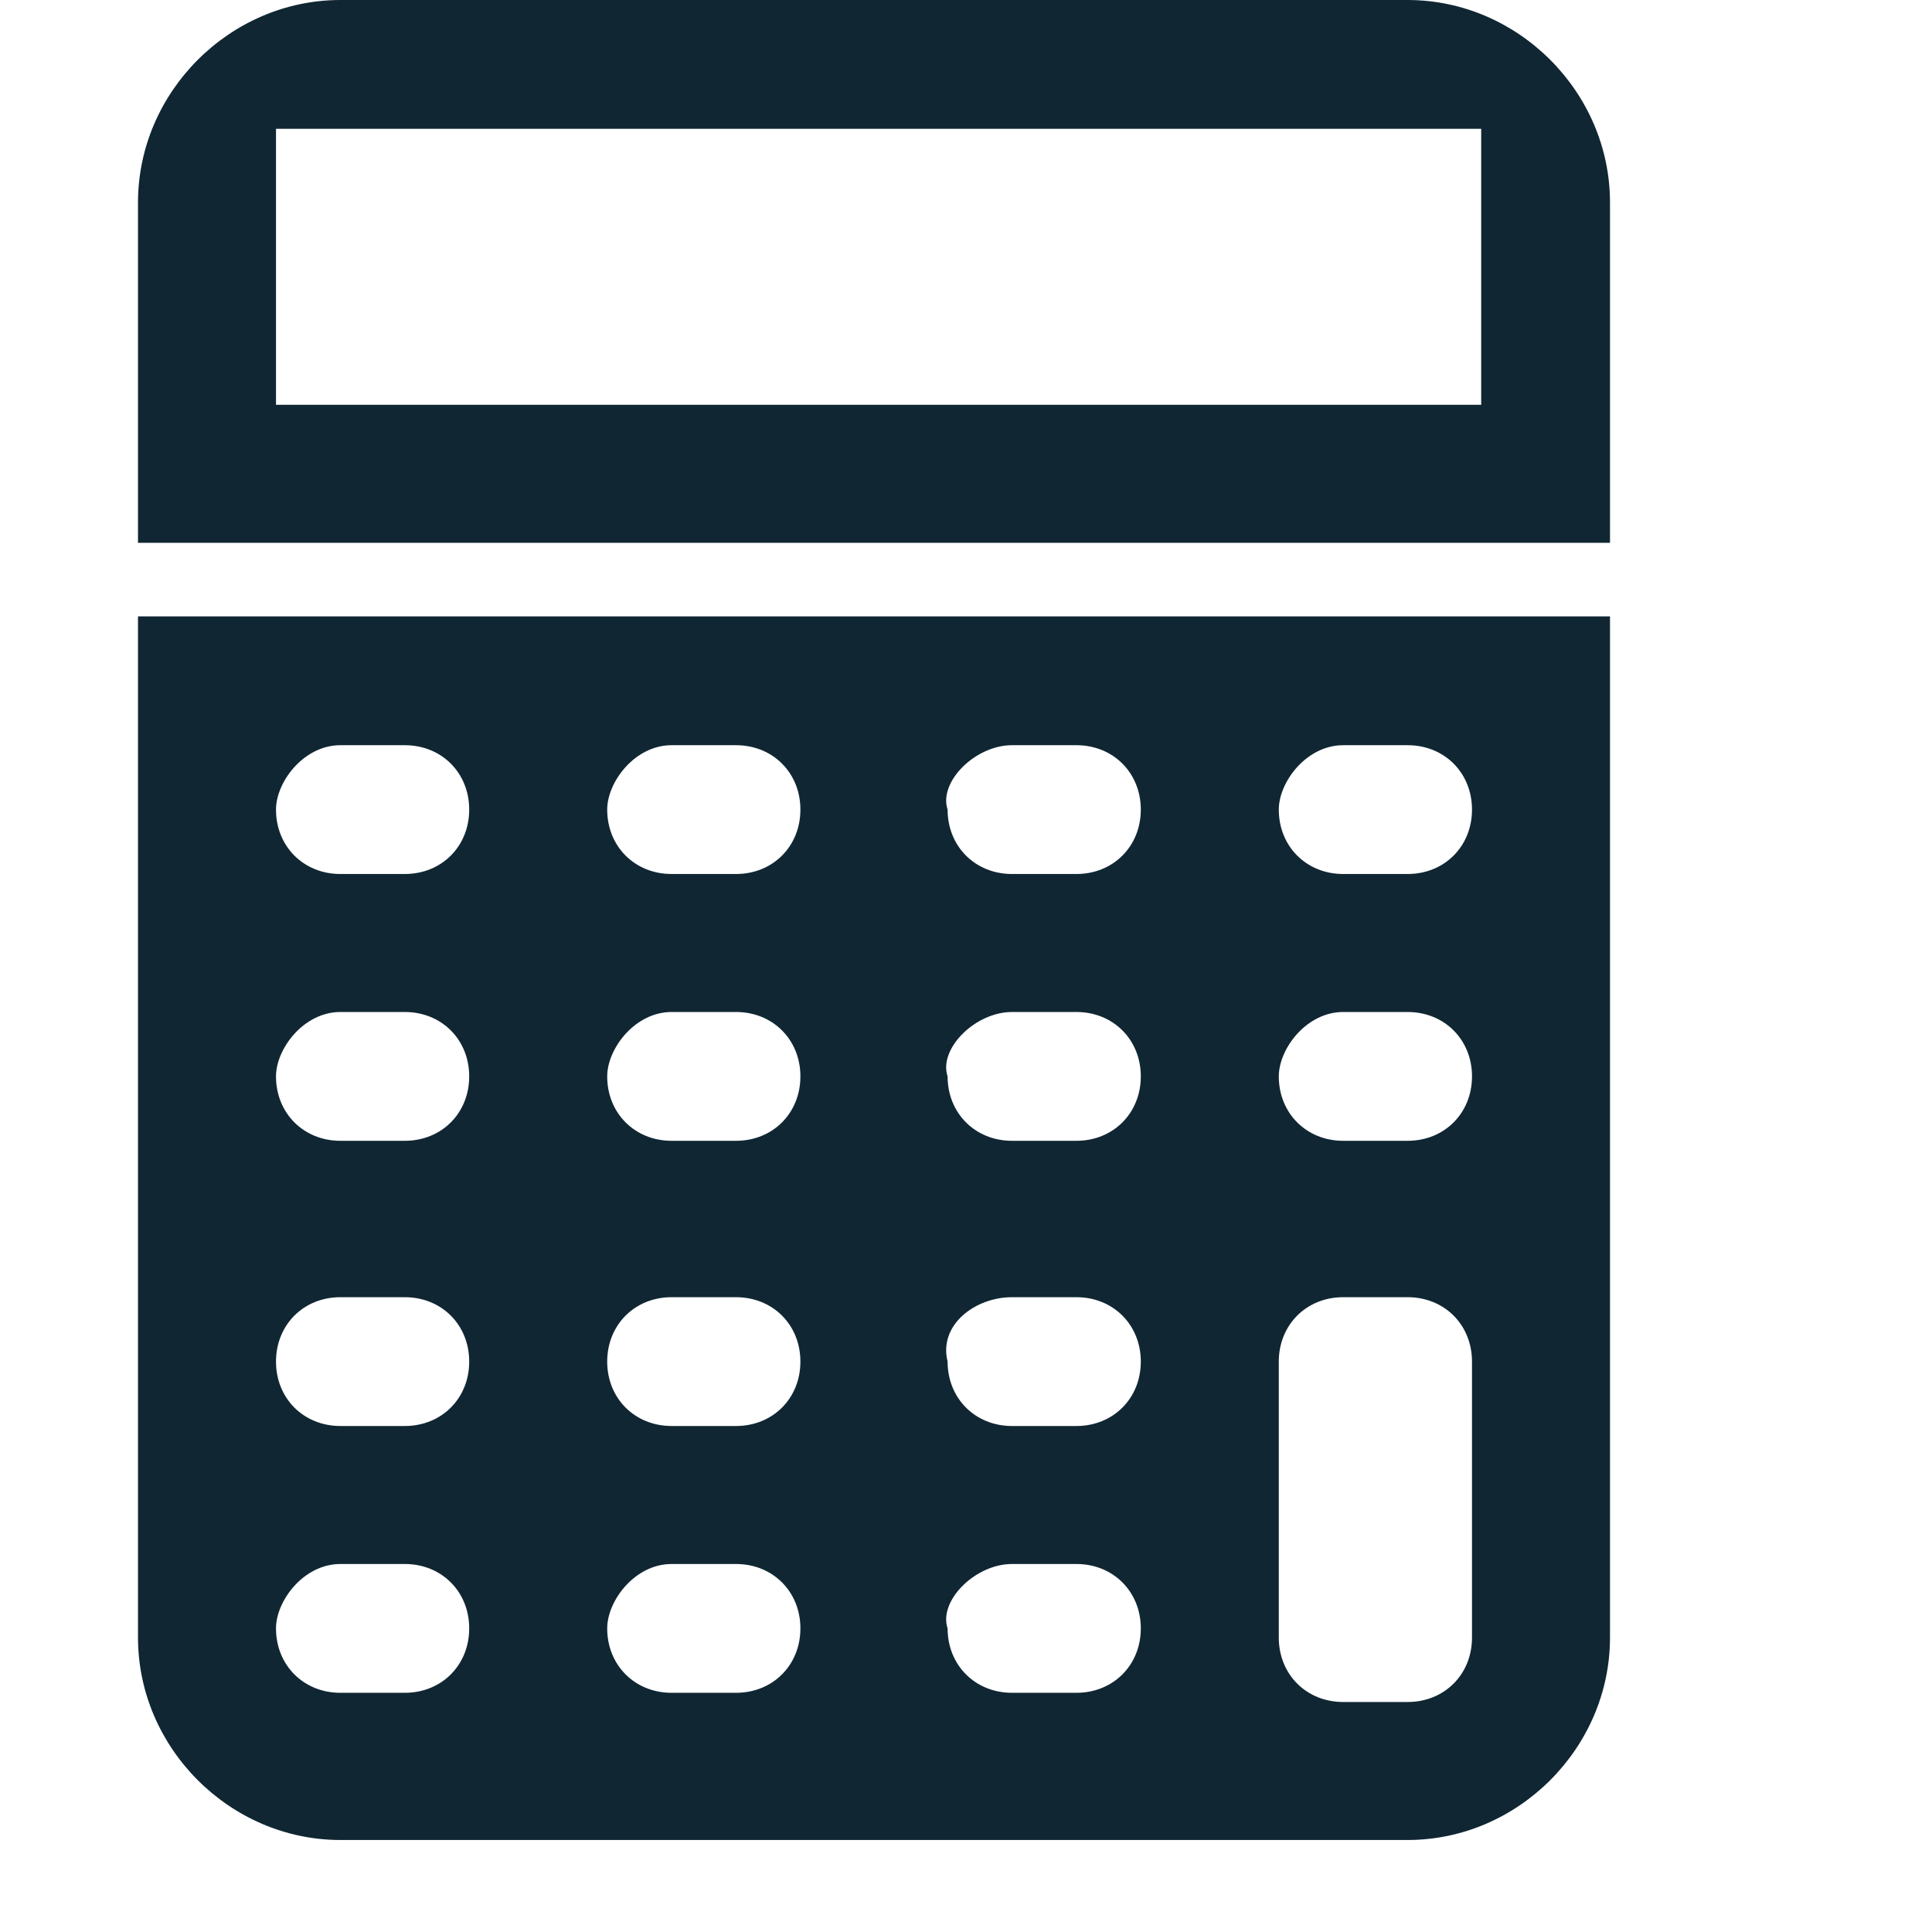
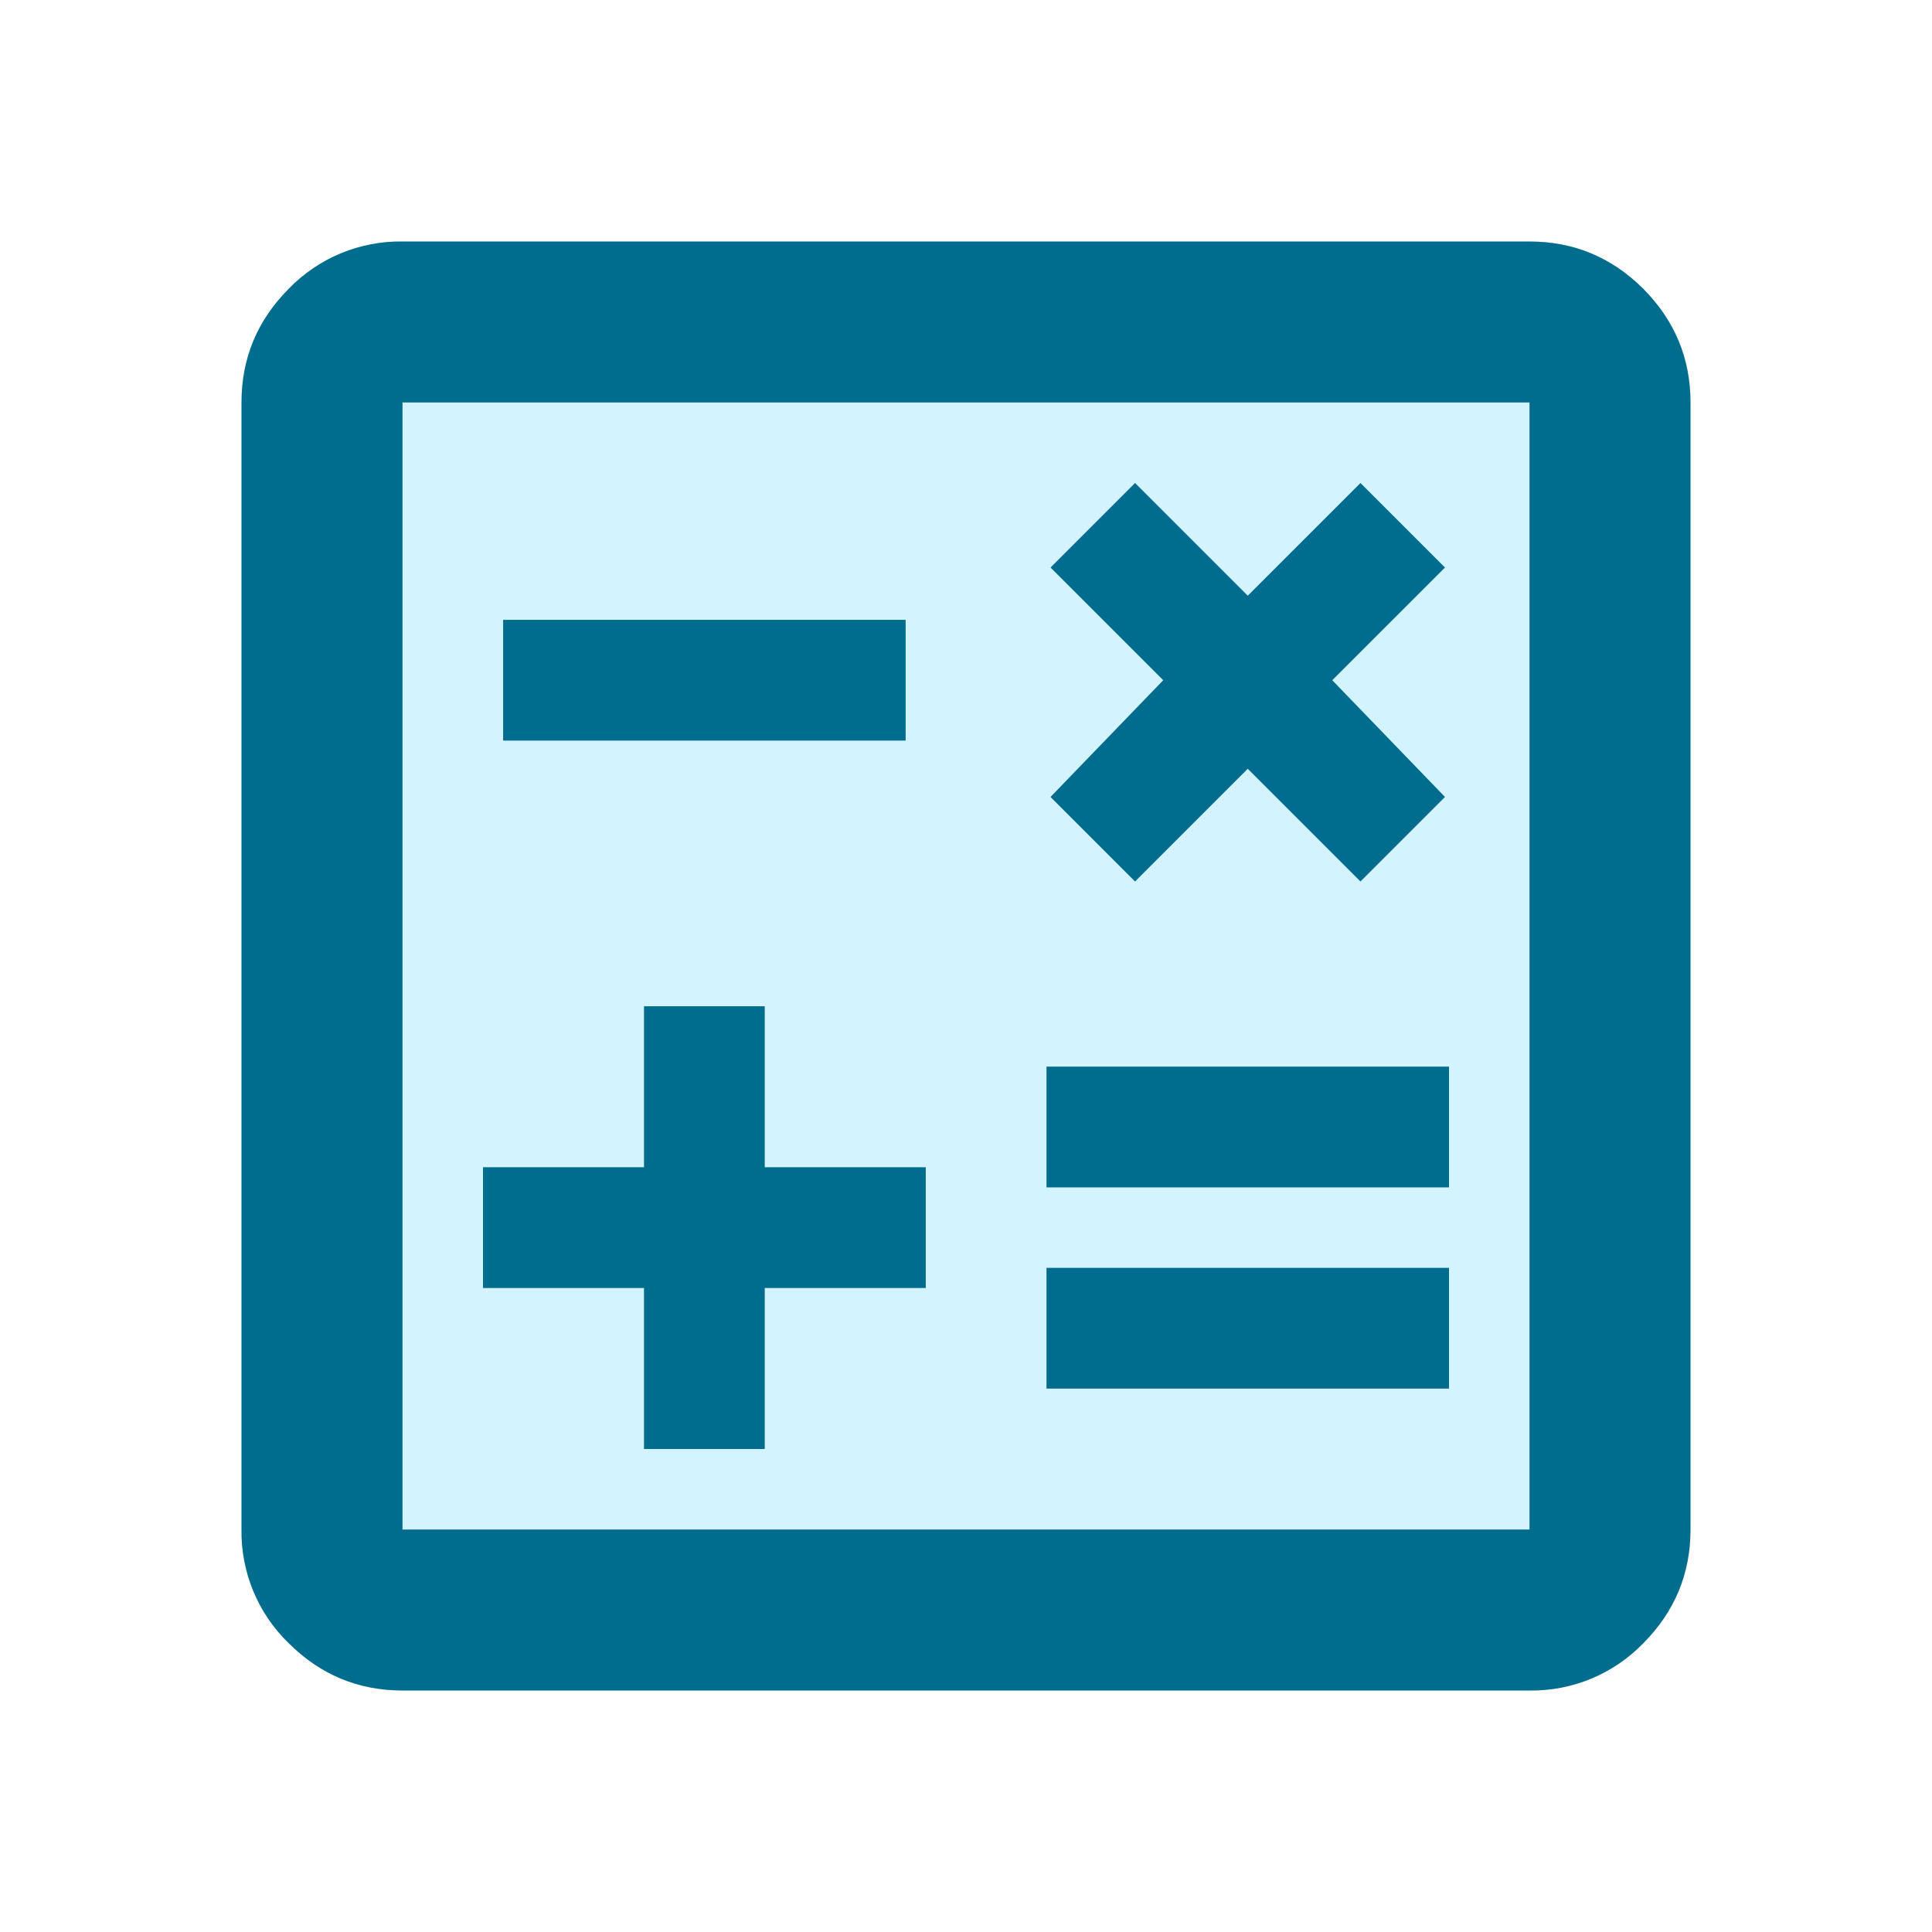
- <svg xmlns="http://www.w3.org/2000/svg" width="25px" height="25px" viewBox="0 0 18 21">
-   <g>
-     <path fill="none" d="M13.1,12.5h0.7c0.4,0,0.7-0.3,0.7-0.7c0-0.4-0.3-0.7-0.7-0.7h-0.7c-0.4,0-0.7,0.3-0.7,0.7       C12.4,12.2,12.7,12.5,13.1,12.5z" />
-     <path fill="none" d="M9.5,9.6h0.7c0.4,0,0.7-0.3,0.7-0.7c0-0.4-0.3-0.7-0.7-0.7H9.5c-0.4,0-0.7,0.3-0.7,0.7       C8.7,9.3,9.1,9.6,9.5,9.6z" />
-     <path fill="none" d="M9.5,12.5h0.7c0.4,0,0.7-0.3,0.7-0.7c0-0.4-0.3-0.7-0.7-0.7H9.5c-0.4,0-0.7,0.3-0.7,0.7       C8.7,12.2,9.1,12.5,9.5,12.5z" />
-     <path fill="none" d="M9.5,15.6h0.7c0.4,0,0.7-0.3,0.7-0.7c0-0.4-0.3-0.7-0.7-0.7H9.5c-0.4,0-0.7,0.3-0.7,0.7       C8.7,15.2,9.1,15.6,9.5,15.6z" />
-     <path fill="none" d="M9.5,18.5h0.7c0.4,0,0.7-0.3,0.7-0.7c0-0.4-0.3-0.7-0.7-0.7H9.5c-0.4,0-0.7,0.3-0.7,0.7       C8.7,18.2,9.1,18.5,9.5,18.5z" />
-     <path fill="none" d="M13.1,9.6h0.7c0.4,0,0.7-0.3,0.7-0.7c0-0.4-0.3-0.7-0.7-0.7h-0.7c-0.4,0-0.7,0.3-0.7,0.7       C12.4,9.3,12.7,9.6,13.1,9.6z" />
-     <path fill="none" d="M5.8,9.6h0.7c0.4,0,0.7-0.3,0.7-0.7c0-0.4-0.3-0.7-0.7-0.7H5.8c-0.4,0-0.7,0.3-0.7,0.7       C5.1,9.3,5.4,9.6,5.8,9.6z" />
-     <path fill="none" d="M13.1,18.5h0.7c0.4,0,0.7-0.3,0.7-0.7h-2.2C12.4,18.2,12.7,18.5,13.1,18.5z" />
-     <path fill="none" d="M13.8,14.1h-0.7c-0.4,0-0.7,0.3-0.7,0.7h2.2C14.5,14.4,14.2,14.1,13.8,14.1z" />
-     <path fill="none" d="M5.8,15.6h0.7c0.4,0,0.7-0.3,0.7-0.7c0-0.4-0.3-0.7-0.7-0.7H5.8c-0.4,0-0.7,0.3-0.7,0.7       C5.1,15.2,5.4,15.6,5.8,15.6z" />
-     <path fill="none" d="M2.2,15.6h0.7c0.4,0,0.7-0.3,0.7-0.7c0-0.4-0.3-0.7-0.7-0.7H2.2c-0.4,0-0.7,0.3-0.7,0.7       C1.5,15.2,1.8,15.6,2.2,15.6z" />
-     <rect x="1.5" y="1.5" fill="none" width="13.1" height="3" />
-     <path fill="none" d="M2.2,18.5h0.7c0.4,0,0.7-0.3,0.7-0.7c0-0.4-0.3-0.7-0.7-0.7H2.2c-0.4,0-0.7,0.3-0.7,0.7       C1.5,18.2,1.8,18.5,2.2,18.5z" />
-     <path fill="none" d="M2.2,12.5h0.7c0.4,0,0.7-0.3,0.7-0.7c0-0.4-0.3-0.7-0.7-0.7H2.2c-0.4,0-0.7,0.3-0.7,0.7       C1.5,12.2,1.8,12.5,2.2,12.5z" />
-     <path fill="none" d="M5.8,18.5h0.7c0.4,0,0.7-0.3,0.7-0.7c0-0.4-0.3-0.7-0.7-0.7H5.8c-0.4,0-0.7,0.3-0.7,0.7       C5.1,18.2,5.4,18.5,5.8,18.5z" />
-     <path fill="none" d="M2.2,9.6h0.7c0.4,0,0.7-0.3,0.7-0.7c0-0.4-0.3-0.7-0.7-0.7H2.2c-0.4,0-0.7,0.3-0.7,0.7       C1.5,9.3,1.8,9.6,2.2,9.6z" />
-     <path fill="none" d="M5.8,12.5h0.7c0.4,0,0.7-0.3,0.7-0.7c0-0.4-0.3-0.7-0.7-0.7H5.8c-0.4,0-0.7,0.3-0.7,0.7       C5.1,12.2,5.4,12.5,5.8,12.5z" />
-     <path fill="#102633" d="M0,17.8C0,19,1,20,2.2,20h11.6c1.2,0,2.2-1,2.2-2.2V6.7H0V17.8z M14.5,17.8c0,0.4-0.3,0.7-0.7,0.7h-0.7       c-0.4,0-0.7-0.3-0.7-0.7v-3c0-0.4,0.3-0.7,0.7-0.7h0.7c0.4,0,0.7,0.3,0.7,0.7V17.8z M13.1,8.1h0.7c0.4,0,0.7,0.3,0.7,0.7       c0,0.4-0.3,0.7-0.7,0.7h-0.7c-0.4,0-0.7-0.3-0.7-0.7C12.4,8.5,12.7,8.1,13.1,8.1z M13.1,11h0.7c0.4,0,0.7,0.3,0.7,0.7       c0,0.4-0.3,0.7-0.7,0.7h-0.7c-0.4,0-0.7-0.3-0.7-0.7C12.4,11.4,12.7,11,13.1,11z M9.5,8.1h0.7c0.4,0,0.7,0.3,0.7,0.7       c0,0.4-0.3,0.7-0.7,0.7H9.5c-0.4,0-0.7-0.3-0.7-0.7C8.7,8.5,9.1,8.1,9.5,8.1z M9.5,11h0.7c0.4,0,0.7,0.3,0.7,0.7       c0,0.4-0.3,0.7-0.7,0.7H9.5c-0.4,0-0.7-0.3-0.7-0.7C8.7,11.4,9.1,11,9.5,11z M9.5,14.1h0.7c0.4,0,0.7,0.3,0.7,0.7       c0,0.4-0.3,0.7-0.7,0.7H9.5c-0.4,0-0.7-0.3-0.7-0.7C8.7,14.4,9.1,14.1,9.5,14.1z M9.5,17h0.7c0.4,0,0.7,0.3,0.7,0.7       c0,0.4-0.3,0.7-0.7,0.7H9.5c-0.4,0-0.7-0.3-0.7-0.7C8.7,17.4,9.1,17,9.5,17z M5.8,8.1h0.7c0.4,0,0.7,0.3,0.7,0.7       c0,0.4-0.3,0.7-0.7,0.7H5.8c-0.4,0-0.7-0.3-0.7-0.7C5.1,8.5,5.4,8.1,5.8,8.1z M5.8,11h0.7c0.4,0,0.7,0.3,0.7,0.7       c0,0.4-0.3,0.7-0.7,0.7H5.8c-0.4,0-0.7-0.3-0.7-0.7C5.1,11.4,5.4,11,5.8,11z M5.8,14.1h0.7c0.4,0,0.7,0.3,0.7,0.7       c0,0.4-0.3,0.7-0.7,0.7H5.8c-0.4,0-0.7-0.3-0.7-0.7C5.1,14.4,5.4,14.1,5.8,14.1z M5.8,17h0.7c0.4,0,0.7,0.3,0.7,0.7       c0,0.4-0.3,0.7-0.7,0.7H5.8c-0.4,0-0.7-0.3-0.7-0.7C5.1,17.4,5.4,17,5.8,17z M2.2,8.1h0.7c0.4,0,0.7,0.3,0.7,0.7       c0,0.4-0.3,0.7-0.7,0.7H2.2c-0.4,0-0.7-0.3-0.7-0.7C1.5,8.5,1.8,8.1,2.2,8.1z M2.2,11h0.7c0.4,0,0.7,0.3,0.7,0.7       c0,0.4-0.3,0.7-0.7,0.7H2.2c-0.4,0-0.7-0.3-0.7-0.7C1.5,11.4,1.8,11,2.2,11z M2.2,14.1h0.7c0.4,0,0.7,0.3,0.7,0.7       c0,0.4-0.3,0.7-0.7,0.7H2.2c-0.4,0-0.7-0.3-0.7-0.7C1.5,14.4,1.8,14.1,2.2,14.1z M2.2,17h0.7c0.4,0,0.7,0.3,0.7,0.7       c0,0.4-0.3,0.7-0.7,0.7H2.2c-0.4,0-0.7-0.3-0.7-0.7C1.5,17.4,1.8,17,2.2,17z" />
-     <path fill="#102633" d="M13.8,0H2.2C1,0,0,1,0,2.2v3.7h16V2.2C16,1,15,0,13.8,0z M14.5,4.4H1.5v-3h13.1V4.4z" />
+ <svg xmlns="http://www.w3.org/2000/svg" width="24" height="24" viewBox="0 0 24 24">
+   <g fill="none">
+     <path d="M0 0h24v24H0z" />
+     <path d="M5 21c-.55 0-1.02-.196-1.413-.587A1.926 1.926 0 0 1 3 19V5c0-.55.196-1.02.587-1.413A1.926 1.926 0 0 1 5 3h14c.55 0 1.02.196 1.413.587C20.803 3.98 21 4.45 21 5v14c0 .55-.196 1.02-.587 1.413A1.926 1.926 0 0 1 19 21H5z" fill="#D3F4FF" fill-rule="evenodd" />
+     <path d="M8 18h1.5v-2h2v-1.5h-2v-2H8v2H6V16h2v2zm5-.75h5v-1.5h-5v1.5zm0-2.5h5v-1.5h-5v1.5zm1.1-3.8 1.4-1.4 1.4 1.4 1.05-1.05-1.4-1.45 1.4-1.4L16.9 6l-1.4 1.4L14.1 6l-1.05 1.05 1.4 1.4-1.4 1.45 1.05 1.05zM6.25 9.2h5V7.7h-5v1.5zM5 21c-.55 0-1.02-.196-1.413-.587A1.926 1.926 0 0 1 3 19V5c0-.55.196-1.02.587-1.413A1.926 1.926 0 0 1 5 3h14c.55 0 1.02.196 1.413.587C20.803 3.98 21 4.45 21 5v14c0 .55-.196 1.02-.587 1.413A1.926 1.926 0 0 1 19 21H5zm0-2h14V5H5v14zm.037-14v14V5z" fill="#006C8E" />
  </g>
</svg>
